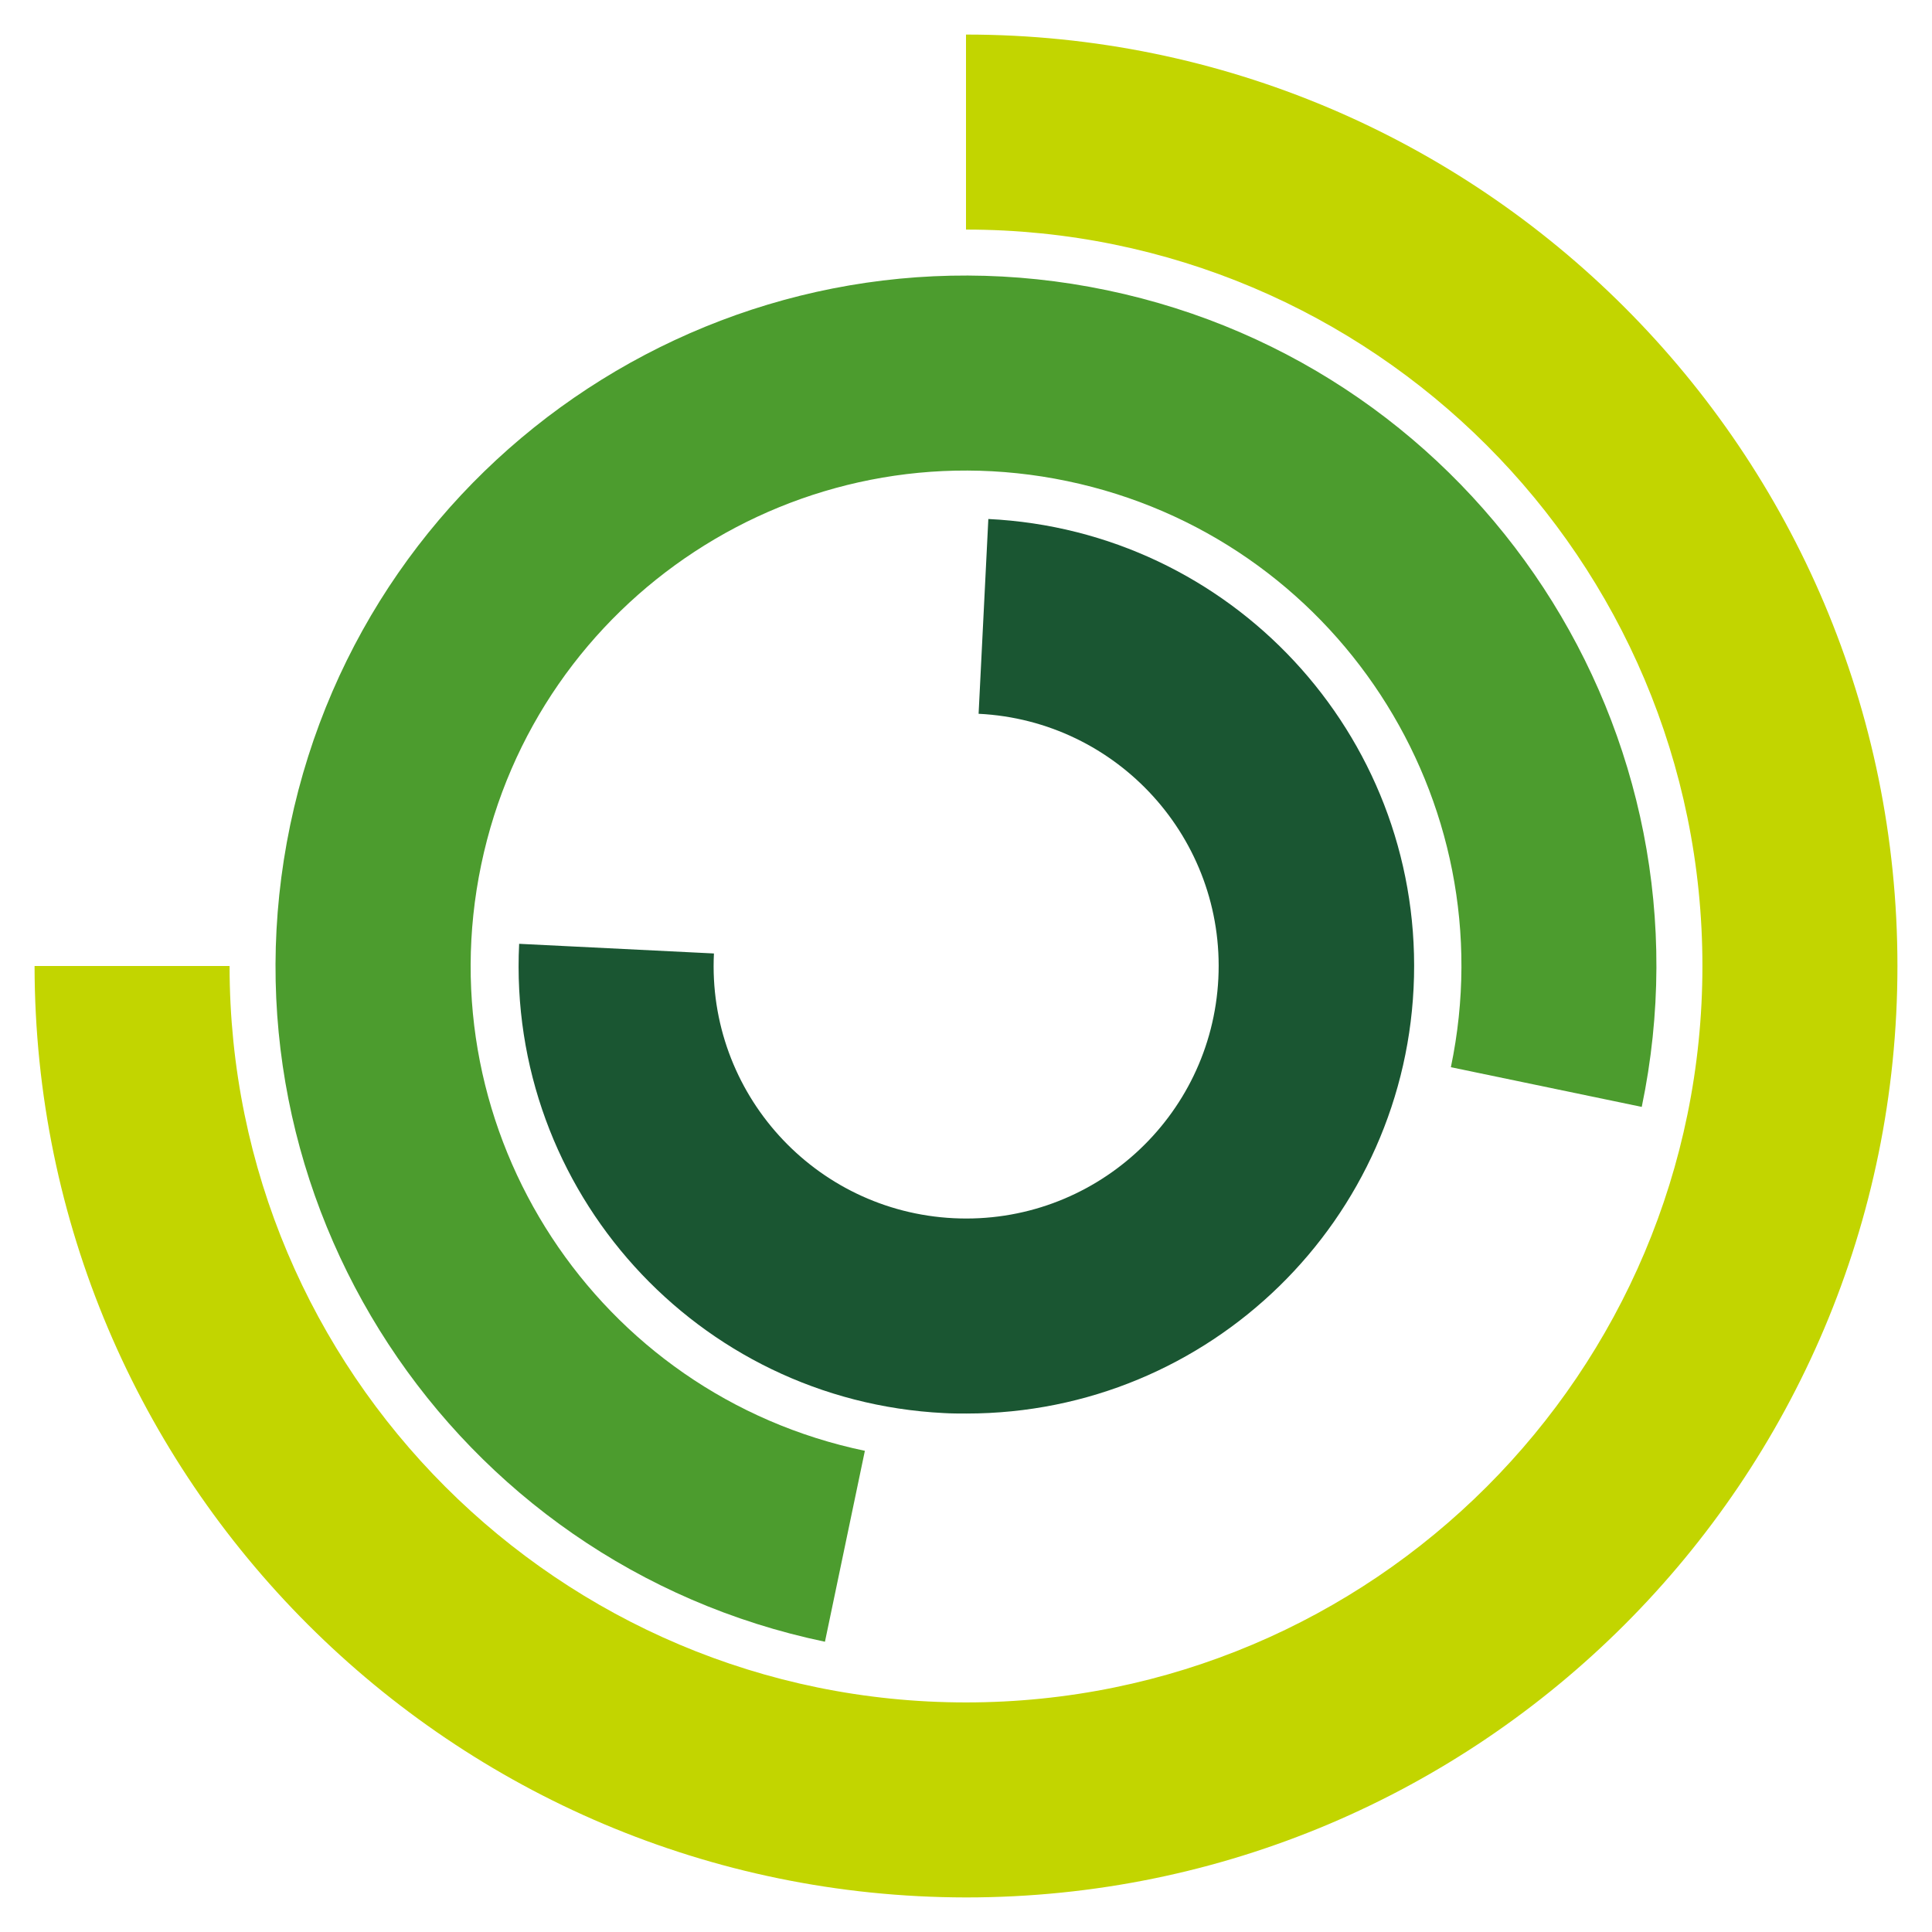
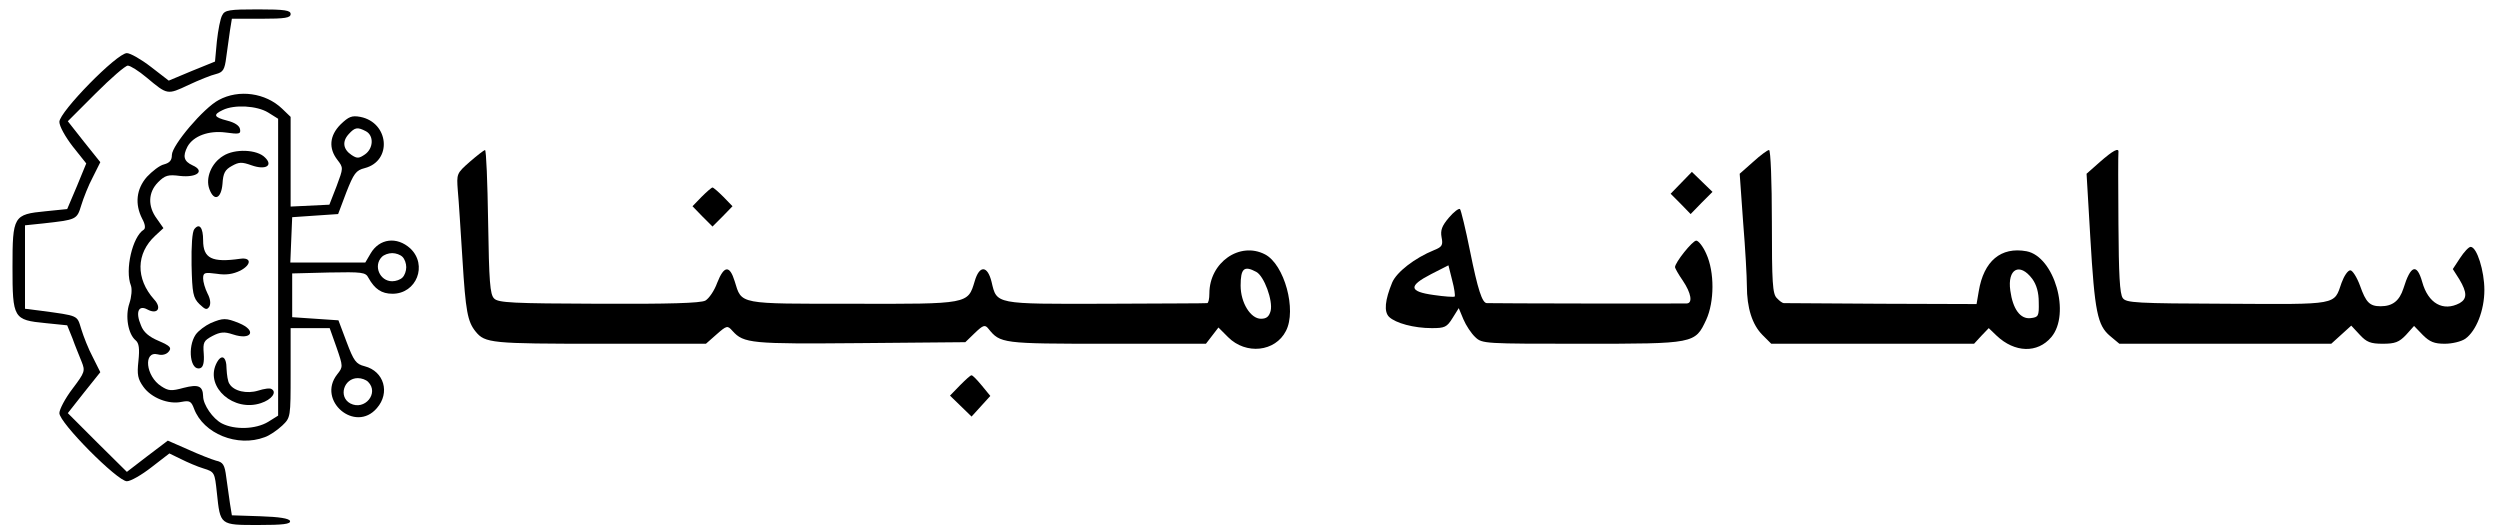
- <svg xmlns="http://www.w3.org/2000/svg" width="256" height="256" viewBox="0 0 256 256">
-   <path d="M128,251.42A123.56,123.56,0,0,1,4.58,128H30.42A97.58,97.58,0,1,0,128,30.42V4.58a123.42,123.42,0,0,1,0,246.84Z" fill="#c2d500" />
-   <path d="M109.31,217.54a91.47,91.47,0,1,1,108.23-70.87l-25.29-5.26a65.63,65.63,0,1,0-77.65,50.83l-5.29,25.3Z" fill="#4c9c2e" />
-   <path d="M128.08,187.3c-1,0-2,0-3-.06a59.33,59.33,0,0,1-56.29-62.18l25.81,1.28a33.46,33.46,0,1,0,35.07-31.76l1.29-25.81a59.3,59.3,0,0,1-2.86,118.53Z" fill="#1a5632" />
+ <svg xmlns="http://www.w3.org/2000/svg" version="1.0" width="800pt" height="170pt" viewBox="0 0 800 170" preserveAspectRatio="xMidYMid meet">
+   <g transform="translate(0,170) scale(0.1,-0.1)" fill="#000000" stroke="none">
+     <path d="M711 1651 c-6 -10 -13 -47 -17 -83 l-6 -65 -74 -30 -74 -31 -57 44 c-31 24 -66 44 -77 44 -32 0 -216 -188 -216 -220 0 -14 19 -48 43 -79 l43 -54 -30 -73 -31 -73 -69 -7 c-103 -10 -106 -15 -106 -179 0 -164 3 -169 106 -179 l69 -7 17 -42 c8 -23 22 -56 29 -74 12 -30 11 -34 -29 -87 -23 -30 -42 -66 -42 -78 0 -31 186 -218 216 -218 12 0 47 20 79 45 l57 44 37 -18 c20 -10 52 -24 72 -30 36 -11 36 -13 43 -78 11 -104 9 -103 132 -103 80 0 105 3 102 13 -3 8 -34 13 -95 15 l-91 3 -6 37 c-3 20 -8 58 -12 85 -5 40 -10 48 -33 53 -14 4 -55 20 -90 36 l-64 28 -66 -50 -65 -50 -95 94 -94 94 52 66 52 65 -24 48 c-14 26 -30 67 -37 90 -14 45 -6 42 -132 59 l-48 6 0 133 0 134 58 6 c107 12 108 12 122 58 7 23 23 64 37 90 l24 48 -52 65 -52 66 89 89 c49 49 95 89 103 89 8 0 35 -17 60 -38 67 -56 66 -56 134 -24 34 16 74 32 88 35 23 6 28 14 33 54 4 27 9 65 12 86 l6 37 94 0 c77 0 94 3 94 15 0 12 -18 15 -105 15 -91 0 -106 -2 -114 -19z" />
+     <path d="M700 1380 c-48 -25 -150 -145 -150 -176 0 -17 -7 -25 -25 -30 -14 -3 -38 -22 -55 -40 -34 -39 -39 -87 -15 -134 10 -18 11 -31 5 -35 -36 -22 -61 -129 -41 -179 4 -11 2 -36 -5 -57 -14 -41 -4 -98 20 -118 11 -9 13 -27 9 -66 -5 -44 -2 -58 16 -83 25 -35 80 -57 122 -48 26 5 31 2 40 -22 30 -80 139 -124 226 -91 15 5 40 22 56 37 27 26 27 26 27 169 l0 143 63 0 62 0 22 -62 c21 -61 21 -62 2 -86 -66 -84 58 -189 127 -108 43 49 23 118 -39 134 -28 7 -35 17 -58 78 l-26 69 -74 5 -74 5 0 70 0 70 117 3 c107 2 118 1 127 -17 20 -36 42 -51 77 -51 77 0 113 92 57 145 -43 39 -99 32 -127 -16 l-17 -29 -120 0 -120 0 3 73 3 72 73 5 74 5 26 69 c24 61 31 71 59 78 89 23 78 146 -14 164 -27 5 -37 1 -63 -24 -36 -36 -39 -77 -10 -114 19 -25 19 -25 -3 -84 l-23 -59 -62 -3 -62 -3 0 144 0 143 -27 26 c-53 51 -139 63 -203 28z m158 -40 l32 -20 0 -475 0 -475 -32 -20 c-40 -24 -107 -26 -148 -5 -29 15 -60 60 -60 87 -1 33 -15 39 -62 27 -40 -11 -49 -10 -72 5 -50 32 -58 114 -11 102 14 -4 28 0 35 9 10 12 5 18 -32 34 -31 13 -49 28 -57 50 -18 42 -8 66 20 51 33 -18 48 4 22 32 -59 66 -58 147 4 204 l26 24 -21 30 c-30 40 -28 85 4 117 22 22 32 25 70 20 55 -6 81 16 40 34 -28 13 -32 29 -16 60 19 34 68 52 122 45 44 -6 49 -5 46 11 -2 11 -17 21 -41 27 -43 11 -46 19 -14 34 37 18 109 14 145 -8z m313 -60 c26 -14 24 -55 -3 -74 -19 -13 -25 -14 -43 -2 -27 18 -31 43 -9 67 20 22 28 23 55 9z m117 -402 c7 -7 12 -21 12 -33 0 -12 -5 -26 -12 -33 -7 -7 -21 -12 -33 -12 -40 0 -61 50 -33 78 7 7 21 12 33 12 12 0 26 -5 33 -12z m-110 -400 c36 -36 -11 -93 -57 -69 -39 21 -21 81 24 81 12 0 26 -5 33 -12z" />
+     <path d="M714 1201 c-38 -23 -57 -71 -44 -106 15 -41 38 -31 42 17 2 34 8 45 30 57 23 13 32 13 63 2 45 -16 70 -1 43 25 -25 26 -97 29 -134 5z" />
+     <path d="M622 967 c-7 -8 -10 -53 -9 -115 2 -91 5 -105 25 -125 19 -18 24 -20 32 -8 5 10 3 25 -6 42 -8 16 -14 37 -14 48 0 19 5 20 43 15 31 -5 53 -1 76 10 36 19 36 43 0 38 -91 -13 -119 1 -119 59 0 41 -12 56 -28 36z" />
+     <path d="M674 666 c-17 -8 -39 -24 -48 -37 -27 -40 -17 -118 15 -107 9 3 13 18 11 46 -3 37 0 42 28 57 25 13 38 14 65 5 60 -20 78 12 20 36 -42 17 -51 17 -91 0z" />
+     <path d="M691 534 c-33 -74 57 -153 144 -124 34 11 52 35 34 45 -5 4 -24 1 -43 -5 -36 -11 -78 -2 -92 22 -5 7 -8 28 -9 47 0 43 -18 50 -34 15z" />
+     <path d="M1503 1182 c-42 -37 -42 -38 -38 -92 3 -30 9 -130 15 -222 10 -163 16 -197 42 -229 30 -37 50 -39 397 -39 l340 0 34 30 c33 29 35 29 51 11 36 -40 60 -42 408 -39 l337 3 30 29 c27 26 33 28 44 14 38 -47 43 -48 378 -48 l318 0 20 26 20 26 31 -31 c57 -57 151 -47 185 20 35 67 -5 213 -67 245 -81 42 -178 -26 -178 -125 0 -17 -3 -31 -7 -31 -5 -1 -151 -1 -326 -2 -355 -1 -347 -2 -364 70 -13 53 -39 54 -54 2 -22 -73 -18 -73 -390 -72 -369 0 -355 -3 -378 72 -16 52 -34 51 -56 -5 -9 -25 -26 -50 -38 -57 -16 -8 -115 -11 -341 -10 -276 1 -322 3 -335 17 -13 13 -16 53 -19 245 -2 127 -6 230 -10 230 -4 -1 -26 -18 -49 -38z m2517 -352 c25 -13 54 -92 46 -125 -5 -18 -13 -25 -31 -25 -33 0 -65 51 -65 106 0 55 11 65 50 44z" />
+     <path d="M5610 1182 l-43 -38 11 -155 c7 -85 12 -176 12 -204 0 -70 17 -124 50 -157 l28 -28 324 0 325 0 23 25 24 25 25 -24 c58 -55 131 -57 175 -5 63 74 10 258 -79 275 -82 15 -137 -31 -153 -128 l-7 -41 -305 1 c-168 1 -308 2 -312 2 -4 0 -14 7 -22 16 -14 13 -16 50 -16 245 0 126 -4 229 -9 229 -5 0 -28 -17 -51 -38z m893 -374 c14 -19 21 -44 21 -75 1 -45 -1 -48 -26 -51 -33 -4 -57 29 -65 88 -10 70 30 91 70 38z" />
+     <path d="M6720 1182 l-43 -38 12 -204 c14 -239 23 -281 63 -315 l30 -25 339 0 339 0 32 29 32 29 27 -29 c22 -24 35 -29 74 -29 39 0 52 5 74 28 l26 29 28 -29 c22 -22 37 -28 70 -28 24 0 53 7 66 16 35 25 61 91 61 156 0 61 -24 138 -44 138 -6 0 -21 -16 -34 -36 l-23 -35 21 -33 c25 -42 25 -62 1 -76 -53 -28 -101 -1 -120 68 -17 60 -37 54 -60 -21 -13 -40 -35 -57 -73 -57 -35 0 -47 12 -66 66 -10 27 -24 49 -31 49 -8 0 -20 -18 -28 -40 -25 -72 -7 -69 -365 -67 -294 1 -324 3 -335 18 -10 13 -13 77 -14 238 -1 122 -1 224 0 229 2 16 -18 5 -59 -31z" />
+     <path d="M5380 1115 l-34 -35 32 -32 32 -33 35 36 35 35 -33 32 -33 32 -34 -35z" />
+     <path d="M2245 1070 l-29 -30 32 -33 32 -32 32 32 32 33 -29 30 c-16 16 -32 30 -35 30 -3 0 -19 -14 -35 -30z" />
+     <path d="M4636 1003 c-22 -26 -27 -40 -23 -62 5 -25 2 -31 -23 -41 -64 -26 -121 -71 -135 -104 -23 -56 -27 -93 -10 -110 21 -20 79 -36 137 -36 41 0 48 3 66 32 l20 32 15 -36 c8 -19 25 -45 38 -57 22 -21 30 -21 342 -21 361 0 361 0 397 77 26 57 27 152 0 211 -10 23 -25 42 -32 42 -12 0 -68 -70 -68 -85 0 -3 11 -23 25 -43 27 -40 32 -72 13 -73 -12 -1 -624 0 -640 1 -15 0 -29 43 -54 167 -14 70 -29 131 -32 134 -4 3 -20 -9 -36 -28z m19 -252 c-3 -2 -33 0 -67 5 -80 11 -82 29 -8 67 l55 28 12 -48 c7 -26 10 -49 8 -52z" />
+     <path d="M3072 467 l-32 -33 34 -33 35 -34 30 33 30 33 -27 33 c-15 18 -29 33 -33 33 -3 1 -19 -14 -37 -32z" />
+   </g>
</svg>
